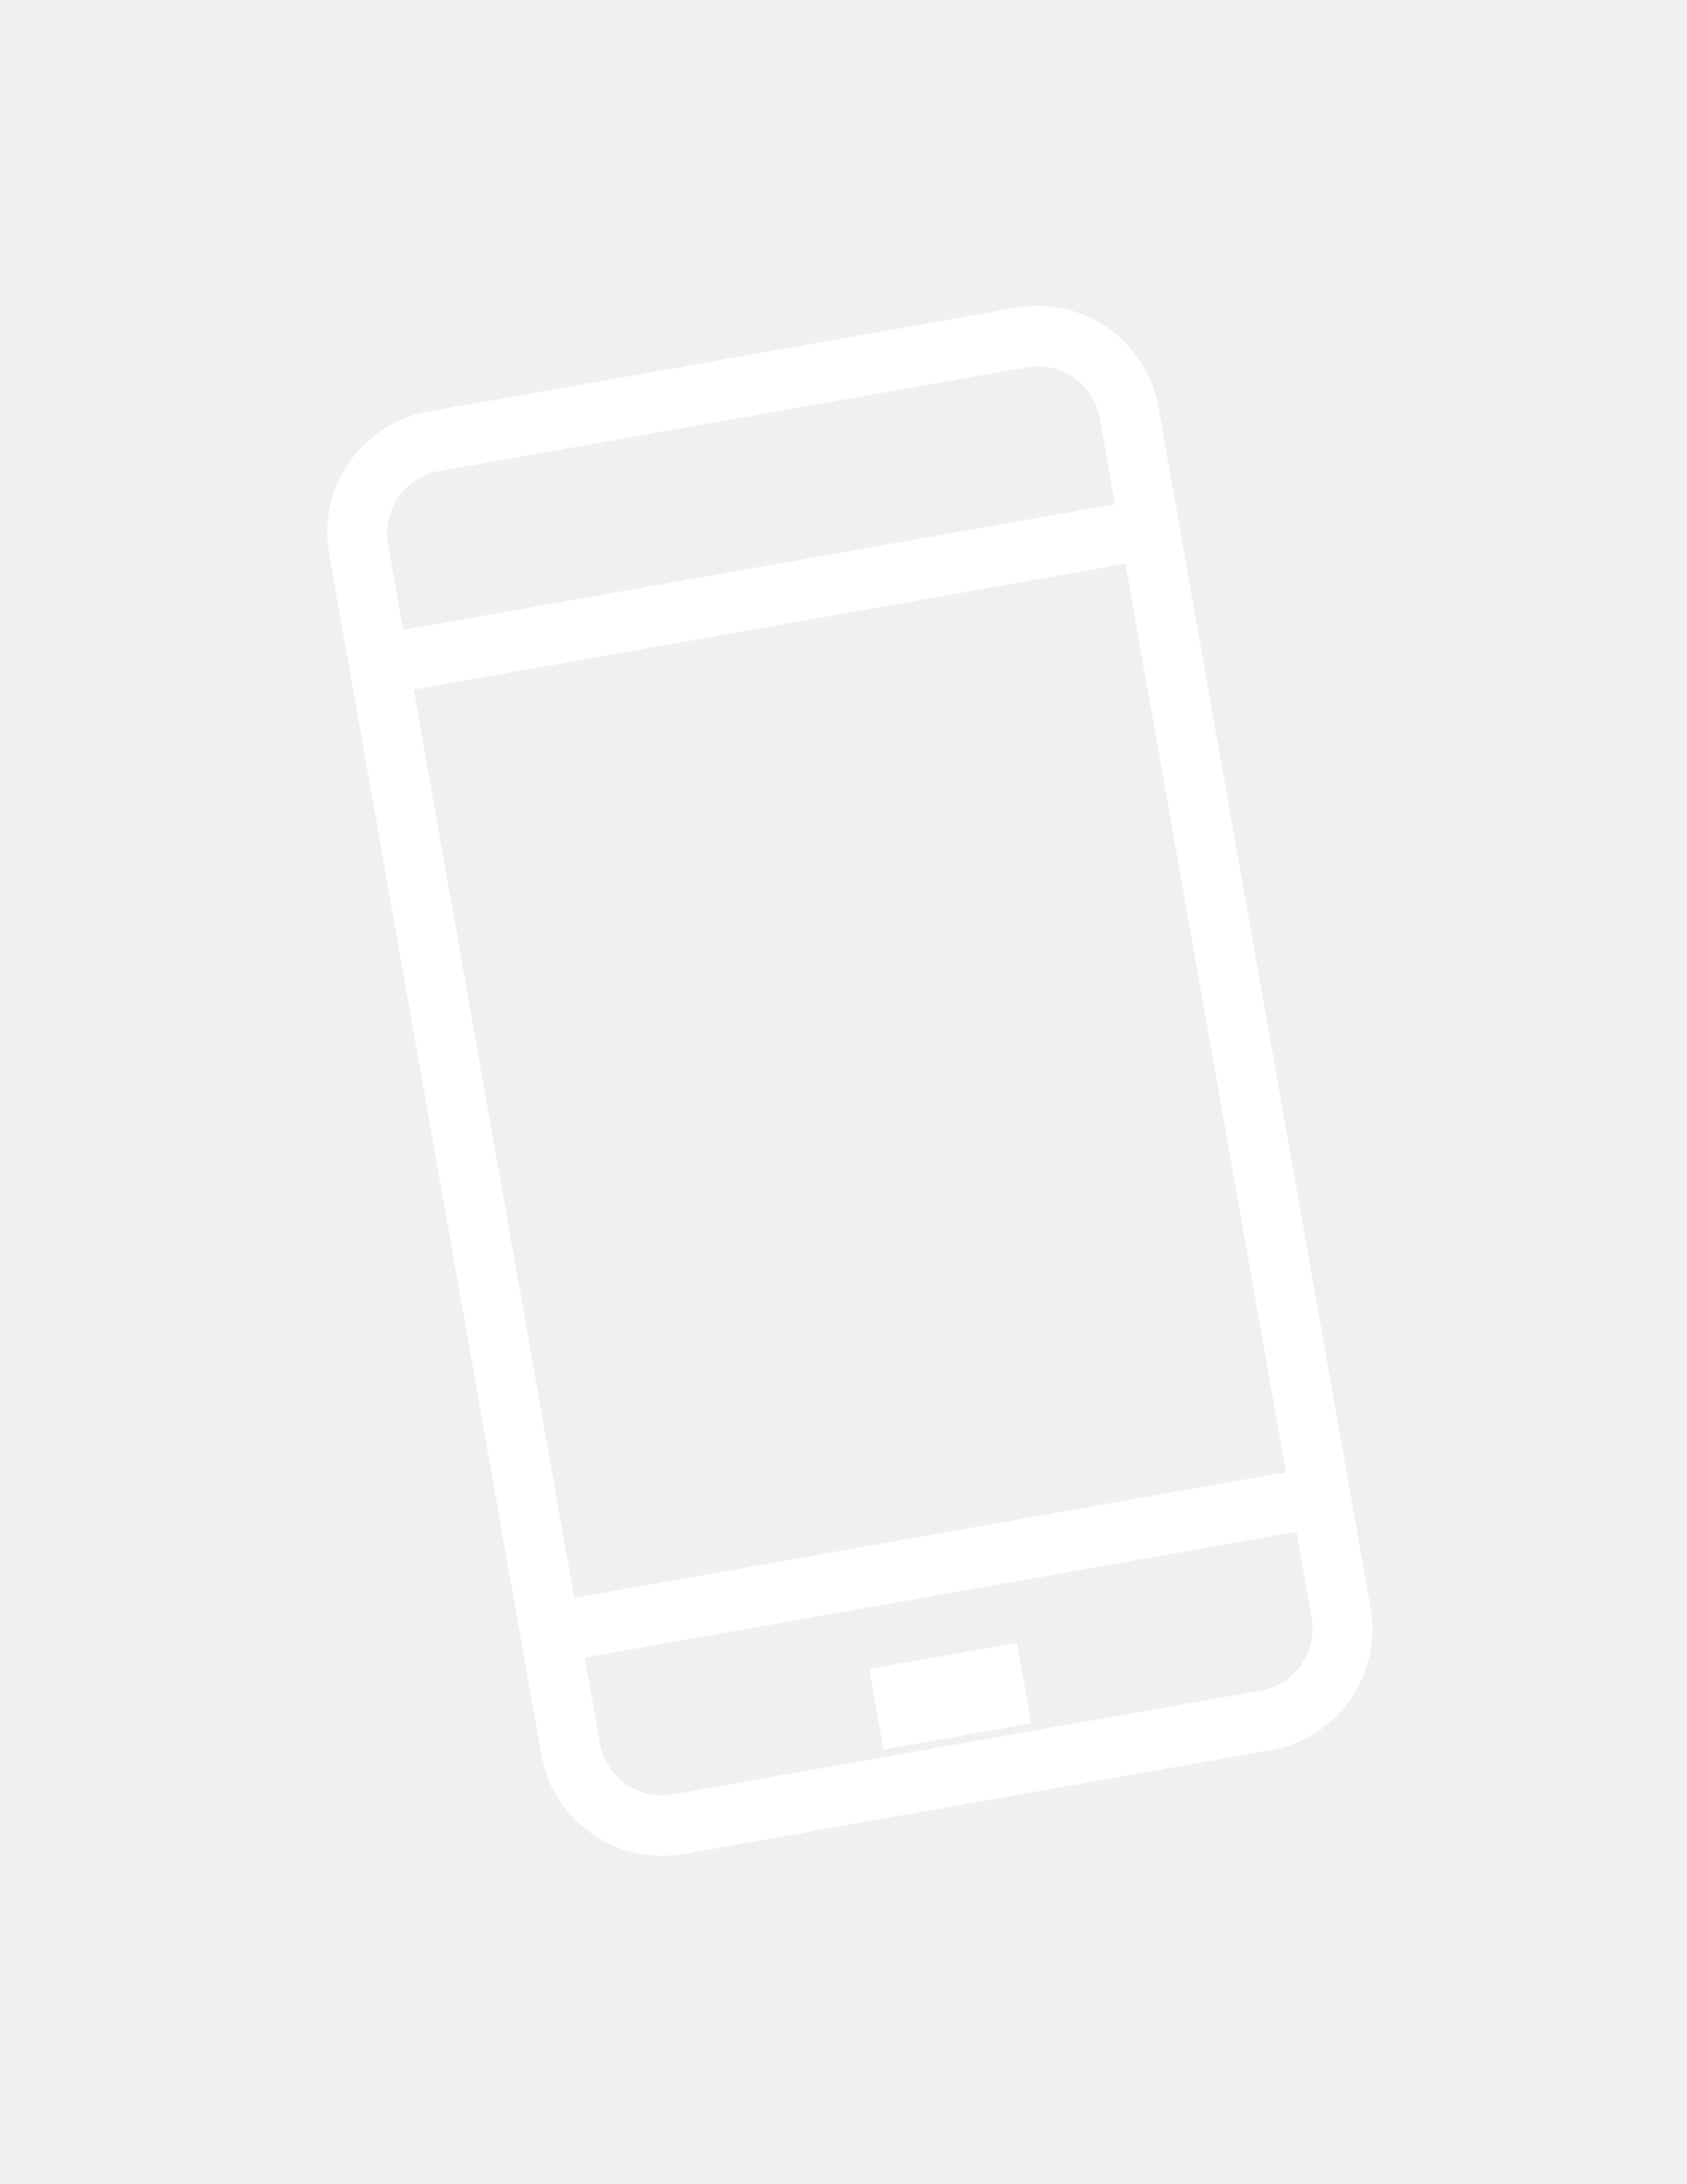
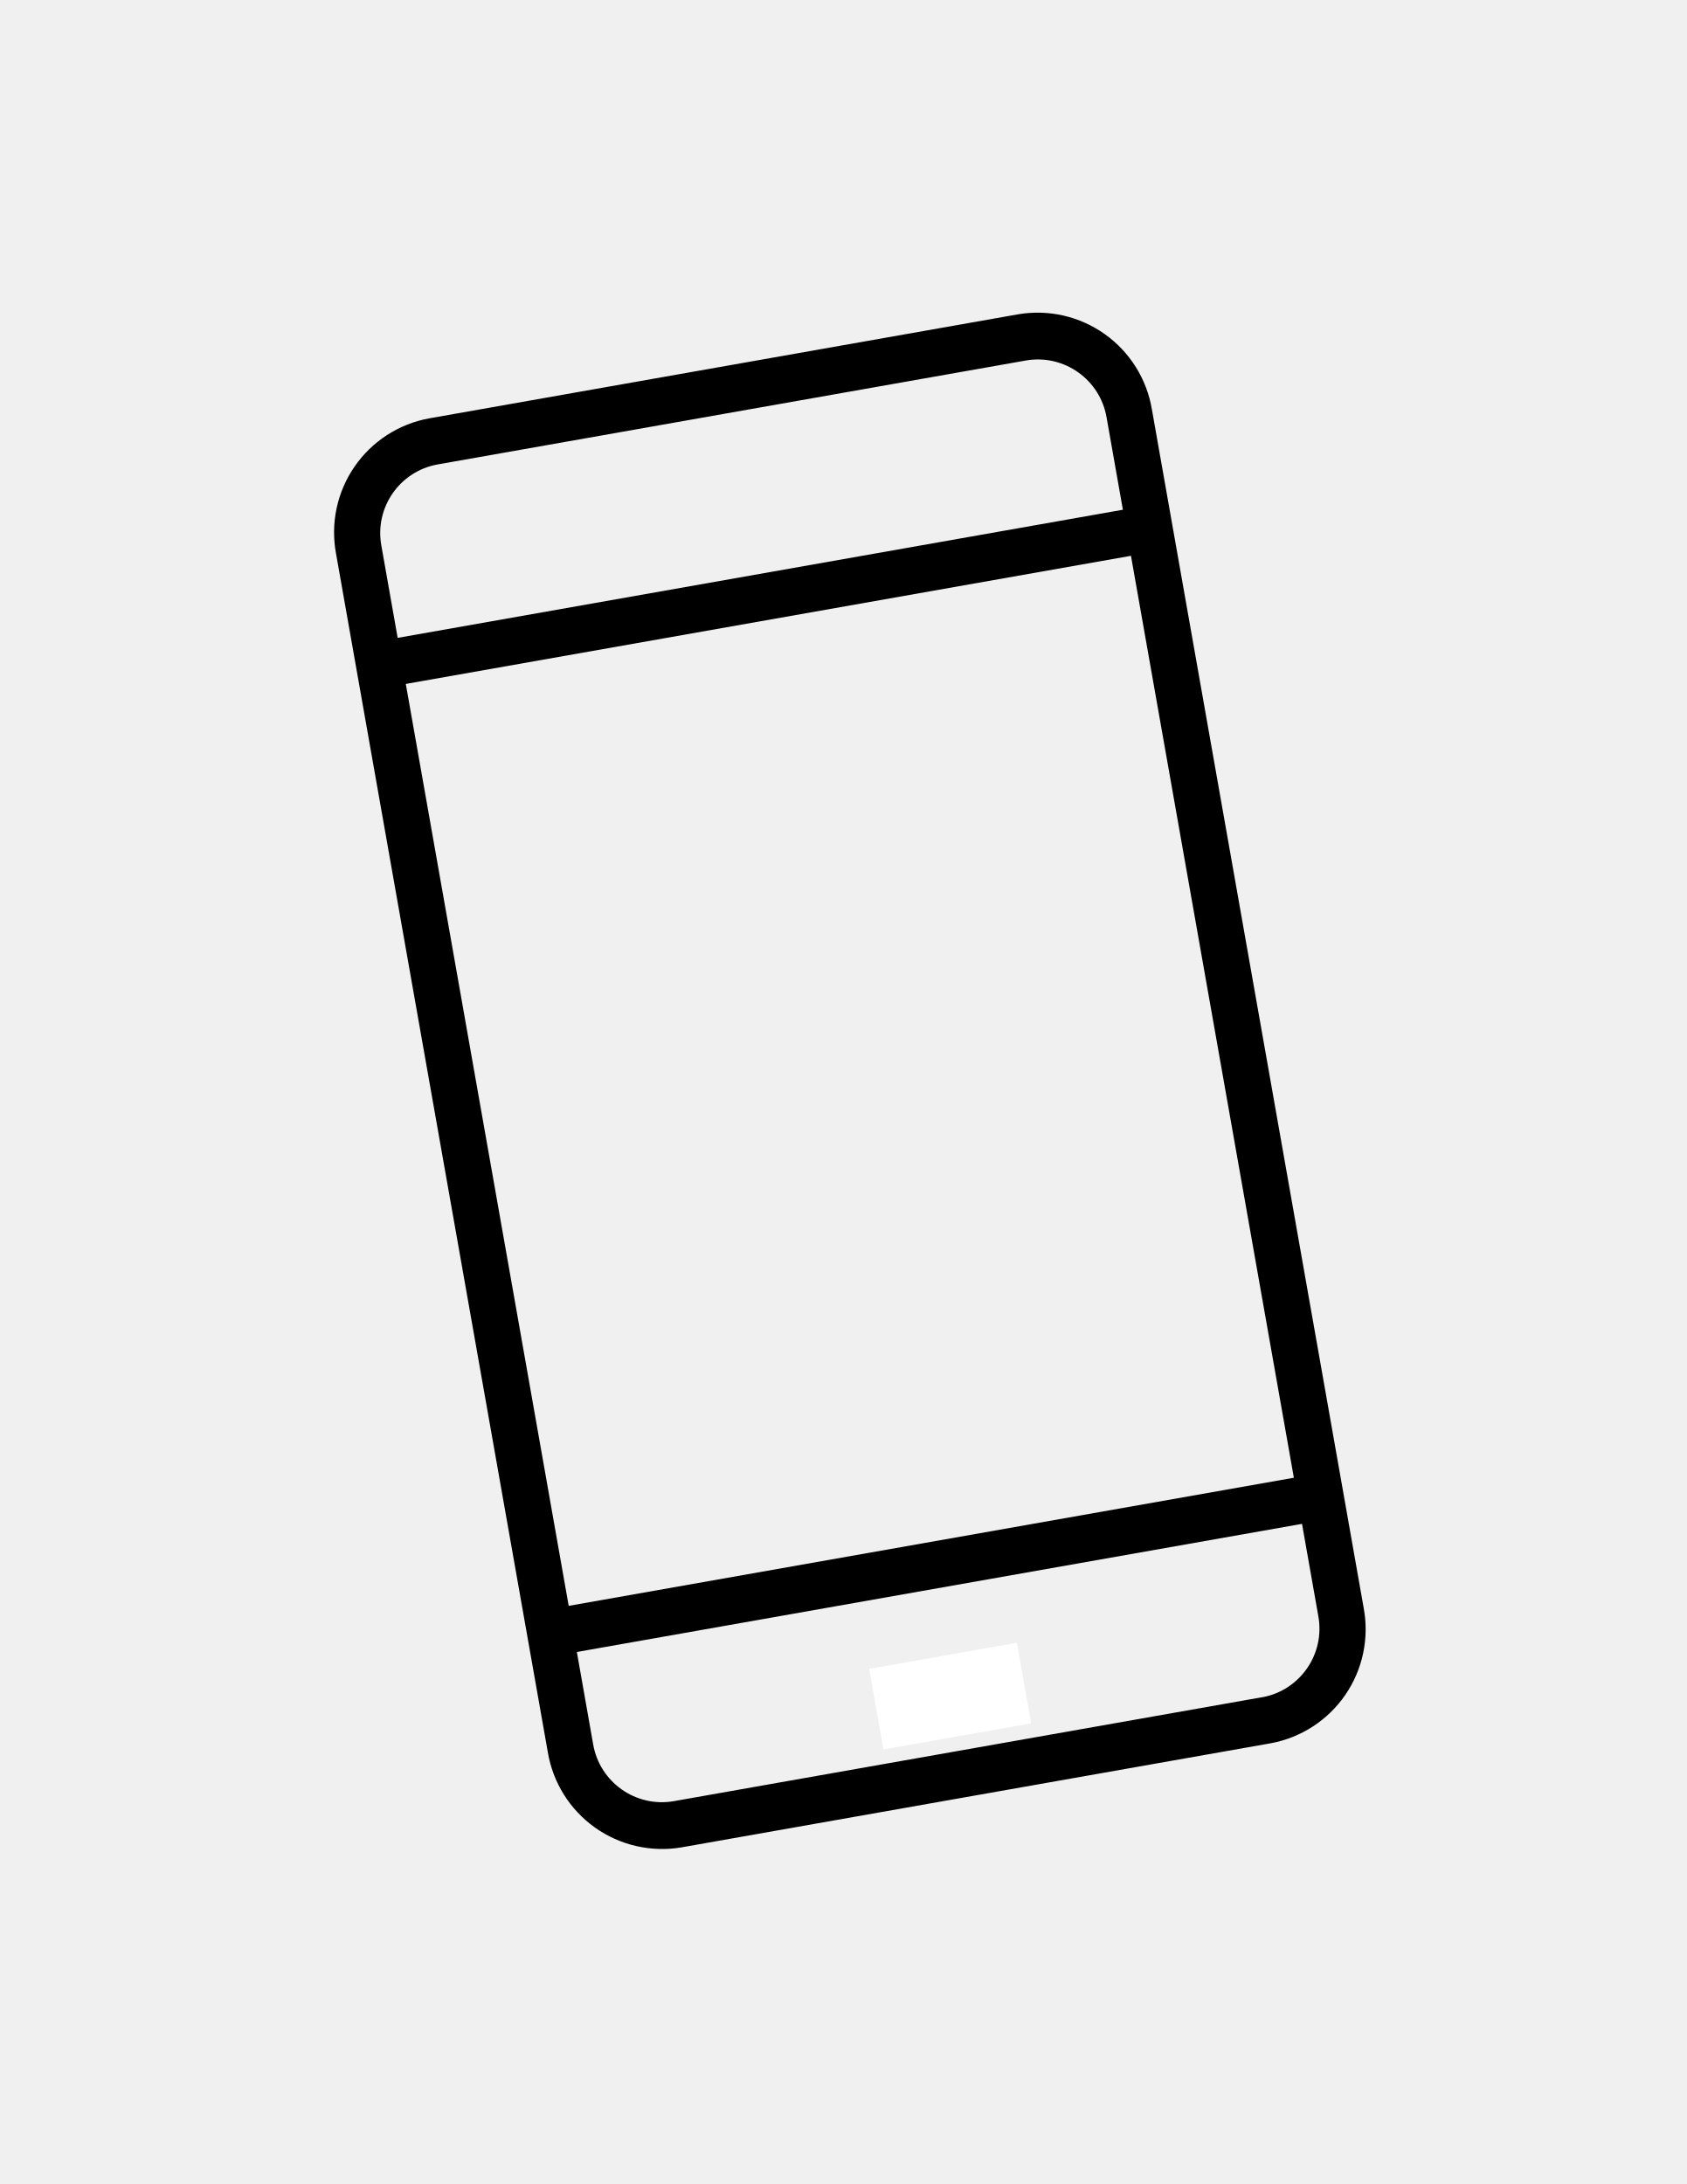
<svg xmlns="http://www.w3.org/2000/svg" width="24.732" height="32.032" viewBox="0 0 24.732 32.032">
  <defs>
    <clipPath id="a">
      <path data-name="Rectangle 6085" fill="#fff" stroke="#fff" stroke-width=".2" d="M-4-3.635h20v29H-4z" />
    </clipPath>
  </defs>
  <g data-name="Groupe 5851">
-     <g data-name="Groupe 5622" transform="rotate(-10.02 38.55 -22.888)" clip-path="url(#a)" fill="#fff" stroke="#fff" stroke-width=".2">
+     <g data-name="Groupe 5622" transform="rotate(-10.02 38.55 -22.888)" clip-path="url(#a)">
      <path data-name="Tracé 11275" d="M1.734 21.364h8.775a1.7 1.7 0 0 0 1.688-1.716V1.797A1.7 1.7 0 0 0 10.509.081H1.734A1.7 1.7 0 0 0 .046 1.797v17.851a1.7 1.7 0 0 0 1.688 1.716m8.775-.687H1.734a1.023 1.023 0 0 1-1.013-1.03v-1.372h10.8v1.373a1.023 1.023 0 0 1-1.013 1.03M.721 3.857h10.8v13.731H.721zM1.734.768h8.775a1.023 1.023 0 0 1 1.013 1.03v1.373H.721V1.797A1.023 1.023 0 0 1 1.734.768" />
-       <path data-name="Rectangle 6084" d="M5 19.365h2v1H5z" />
+       <path data-name="Rectangle 6084" fill="#fff" stroke="#fff" stroke-width=".2" d="M5 19.365h2v1H5z" />
    </g>
  </g>
</svg>
